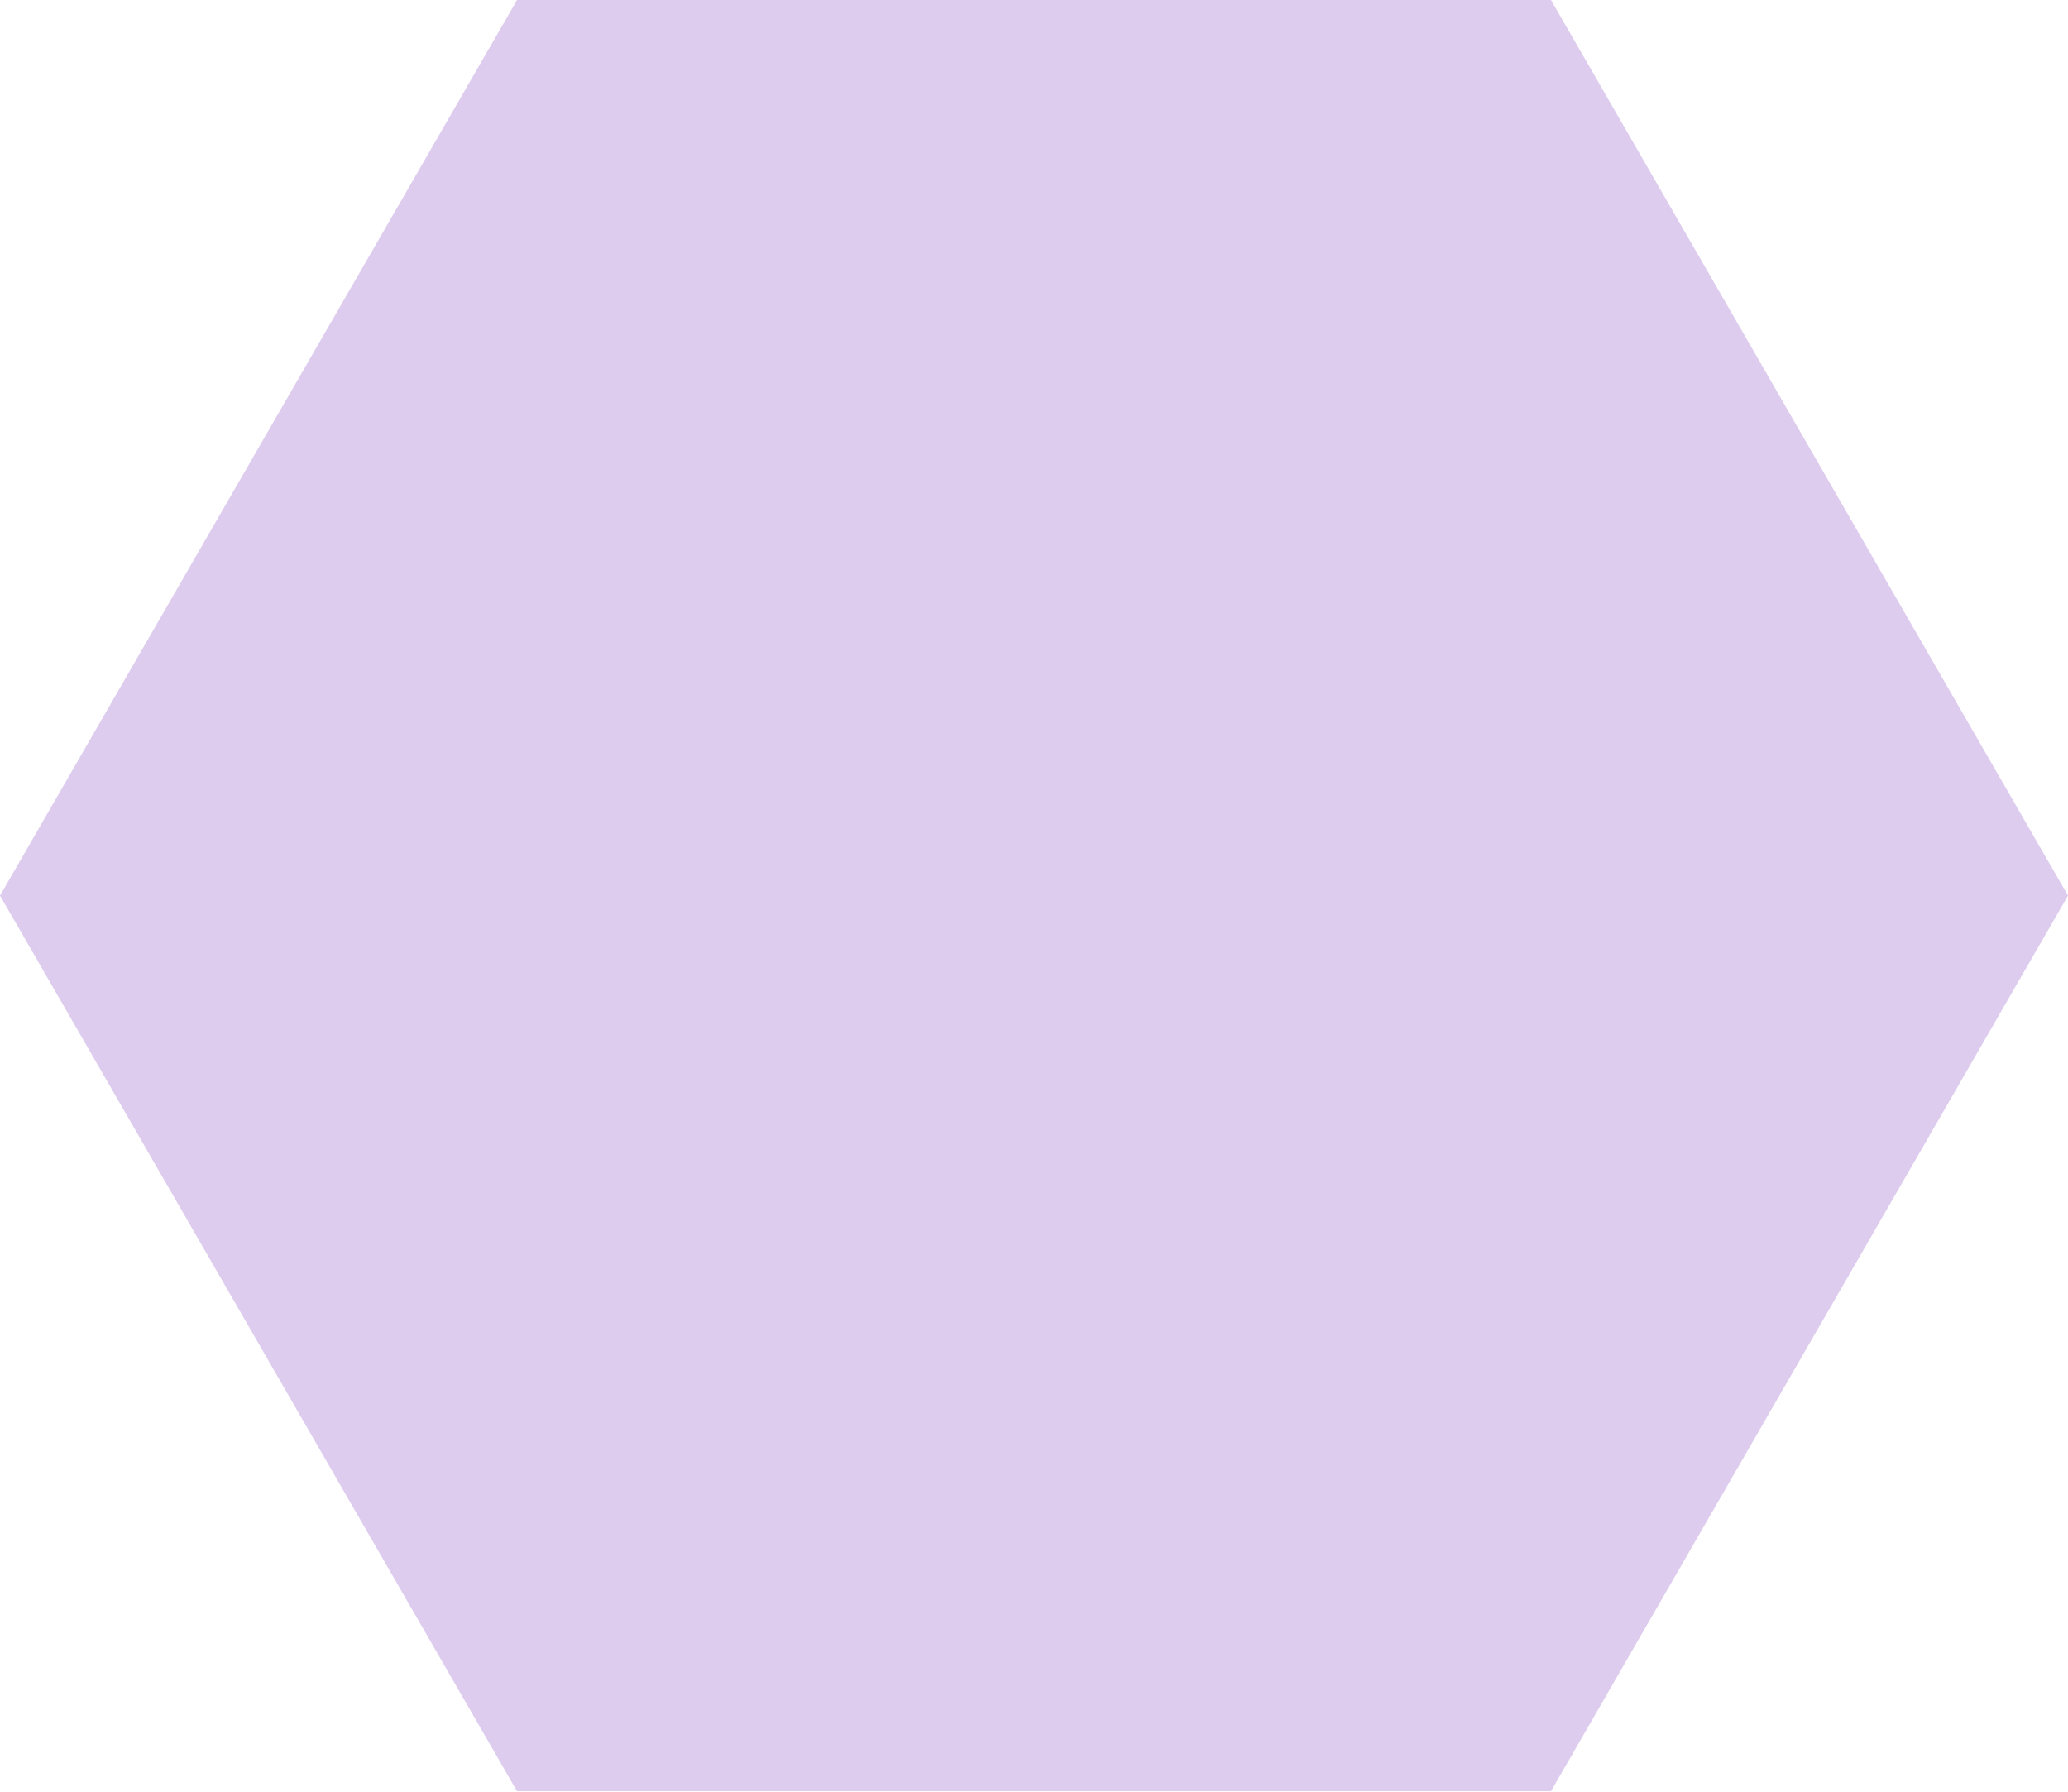
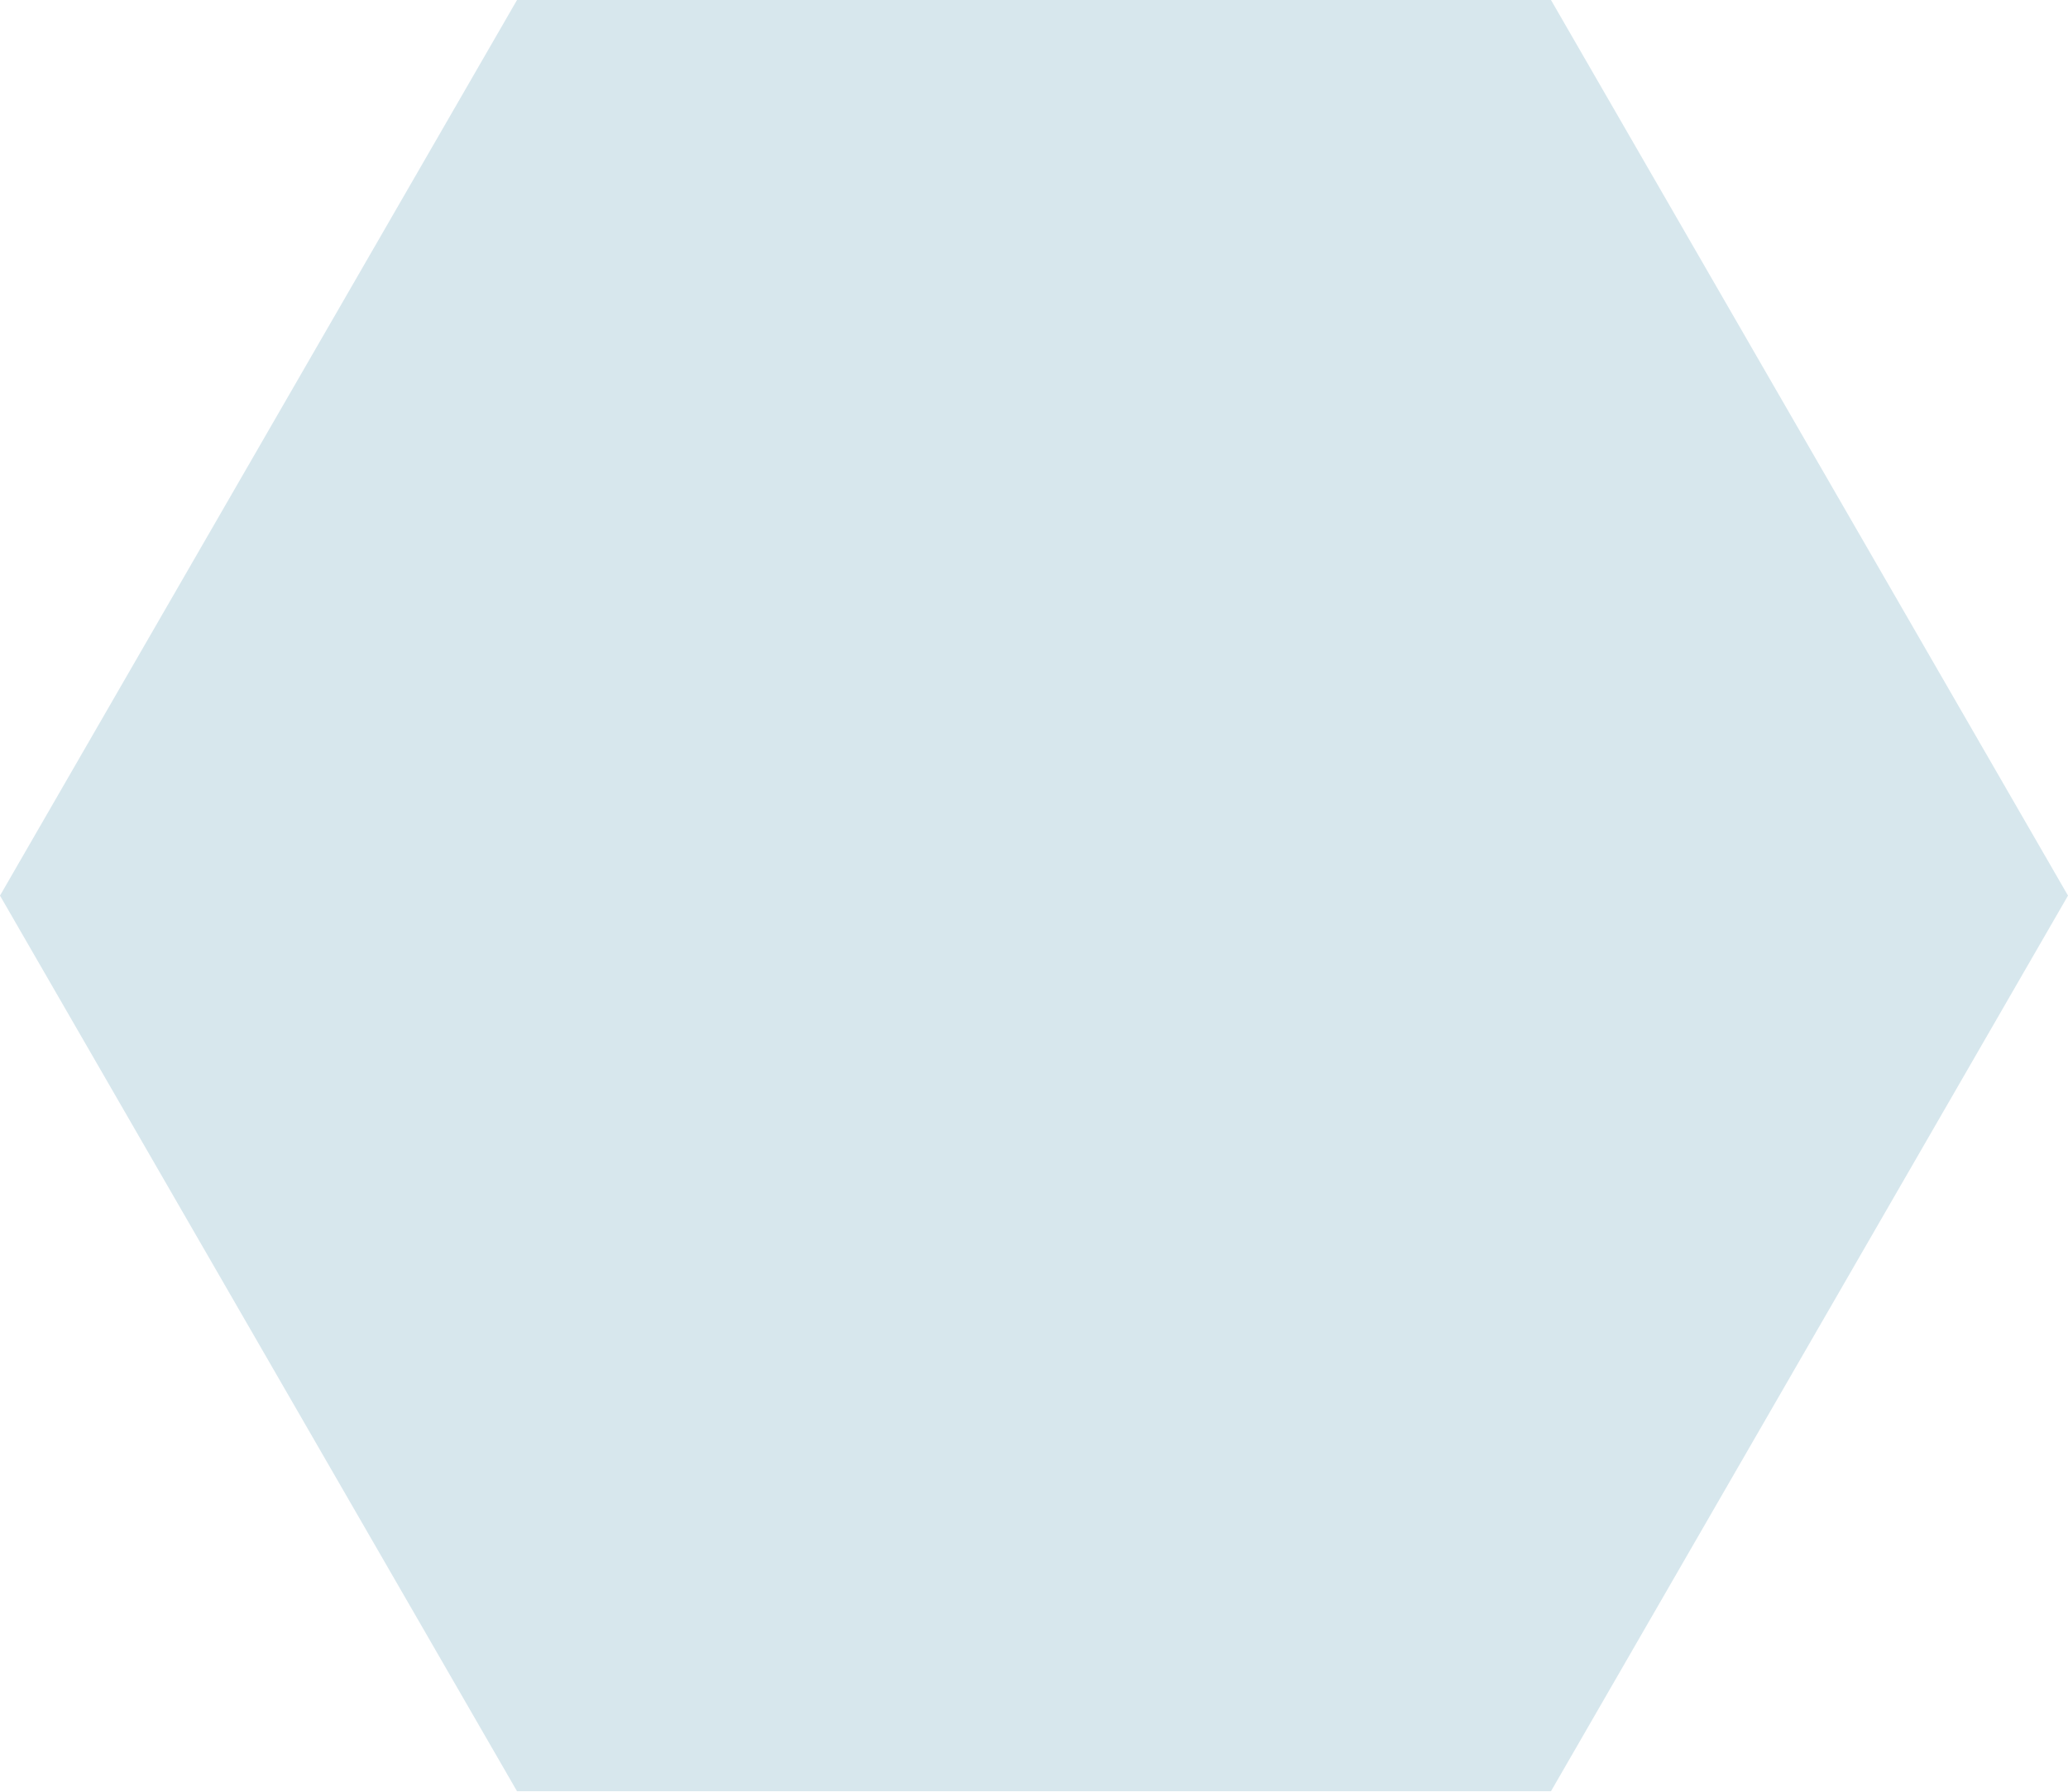
<svg xmlns="http://www.w3.org/2000/svg" viewBox="0 0 306.11 265.1" style="enable-background:new 0 0 306.11 265.1" xml:space="preserve">
-   <path style="fill:#dce" d="M229.58 0H76.53L0 132.55 76.53 265.1h153.05l76.53-132.55z" />
+   <path style="fill:rgba(59, 137, 167, 0.2)" d="M229.58 0H76.53L0 132.55 76.53 265.1h153.05l76.53-132.55z" />
</svg>
